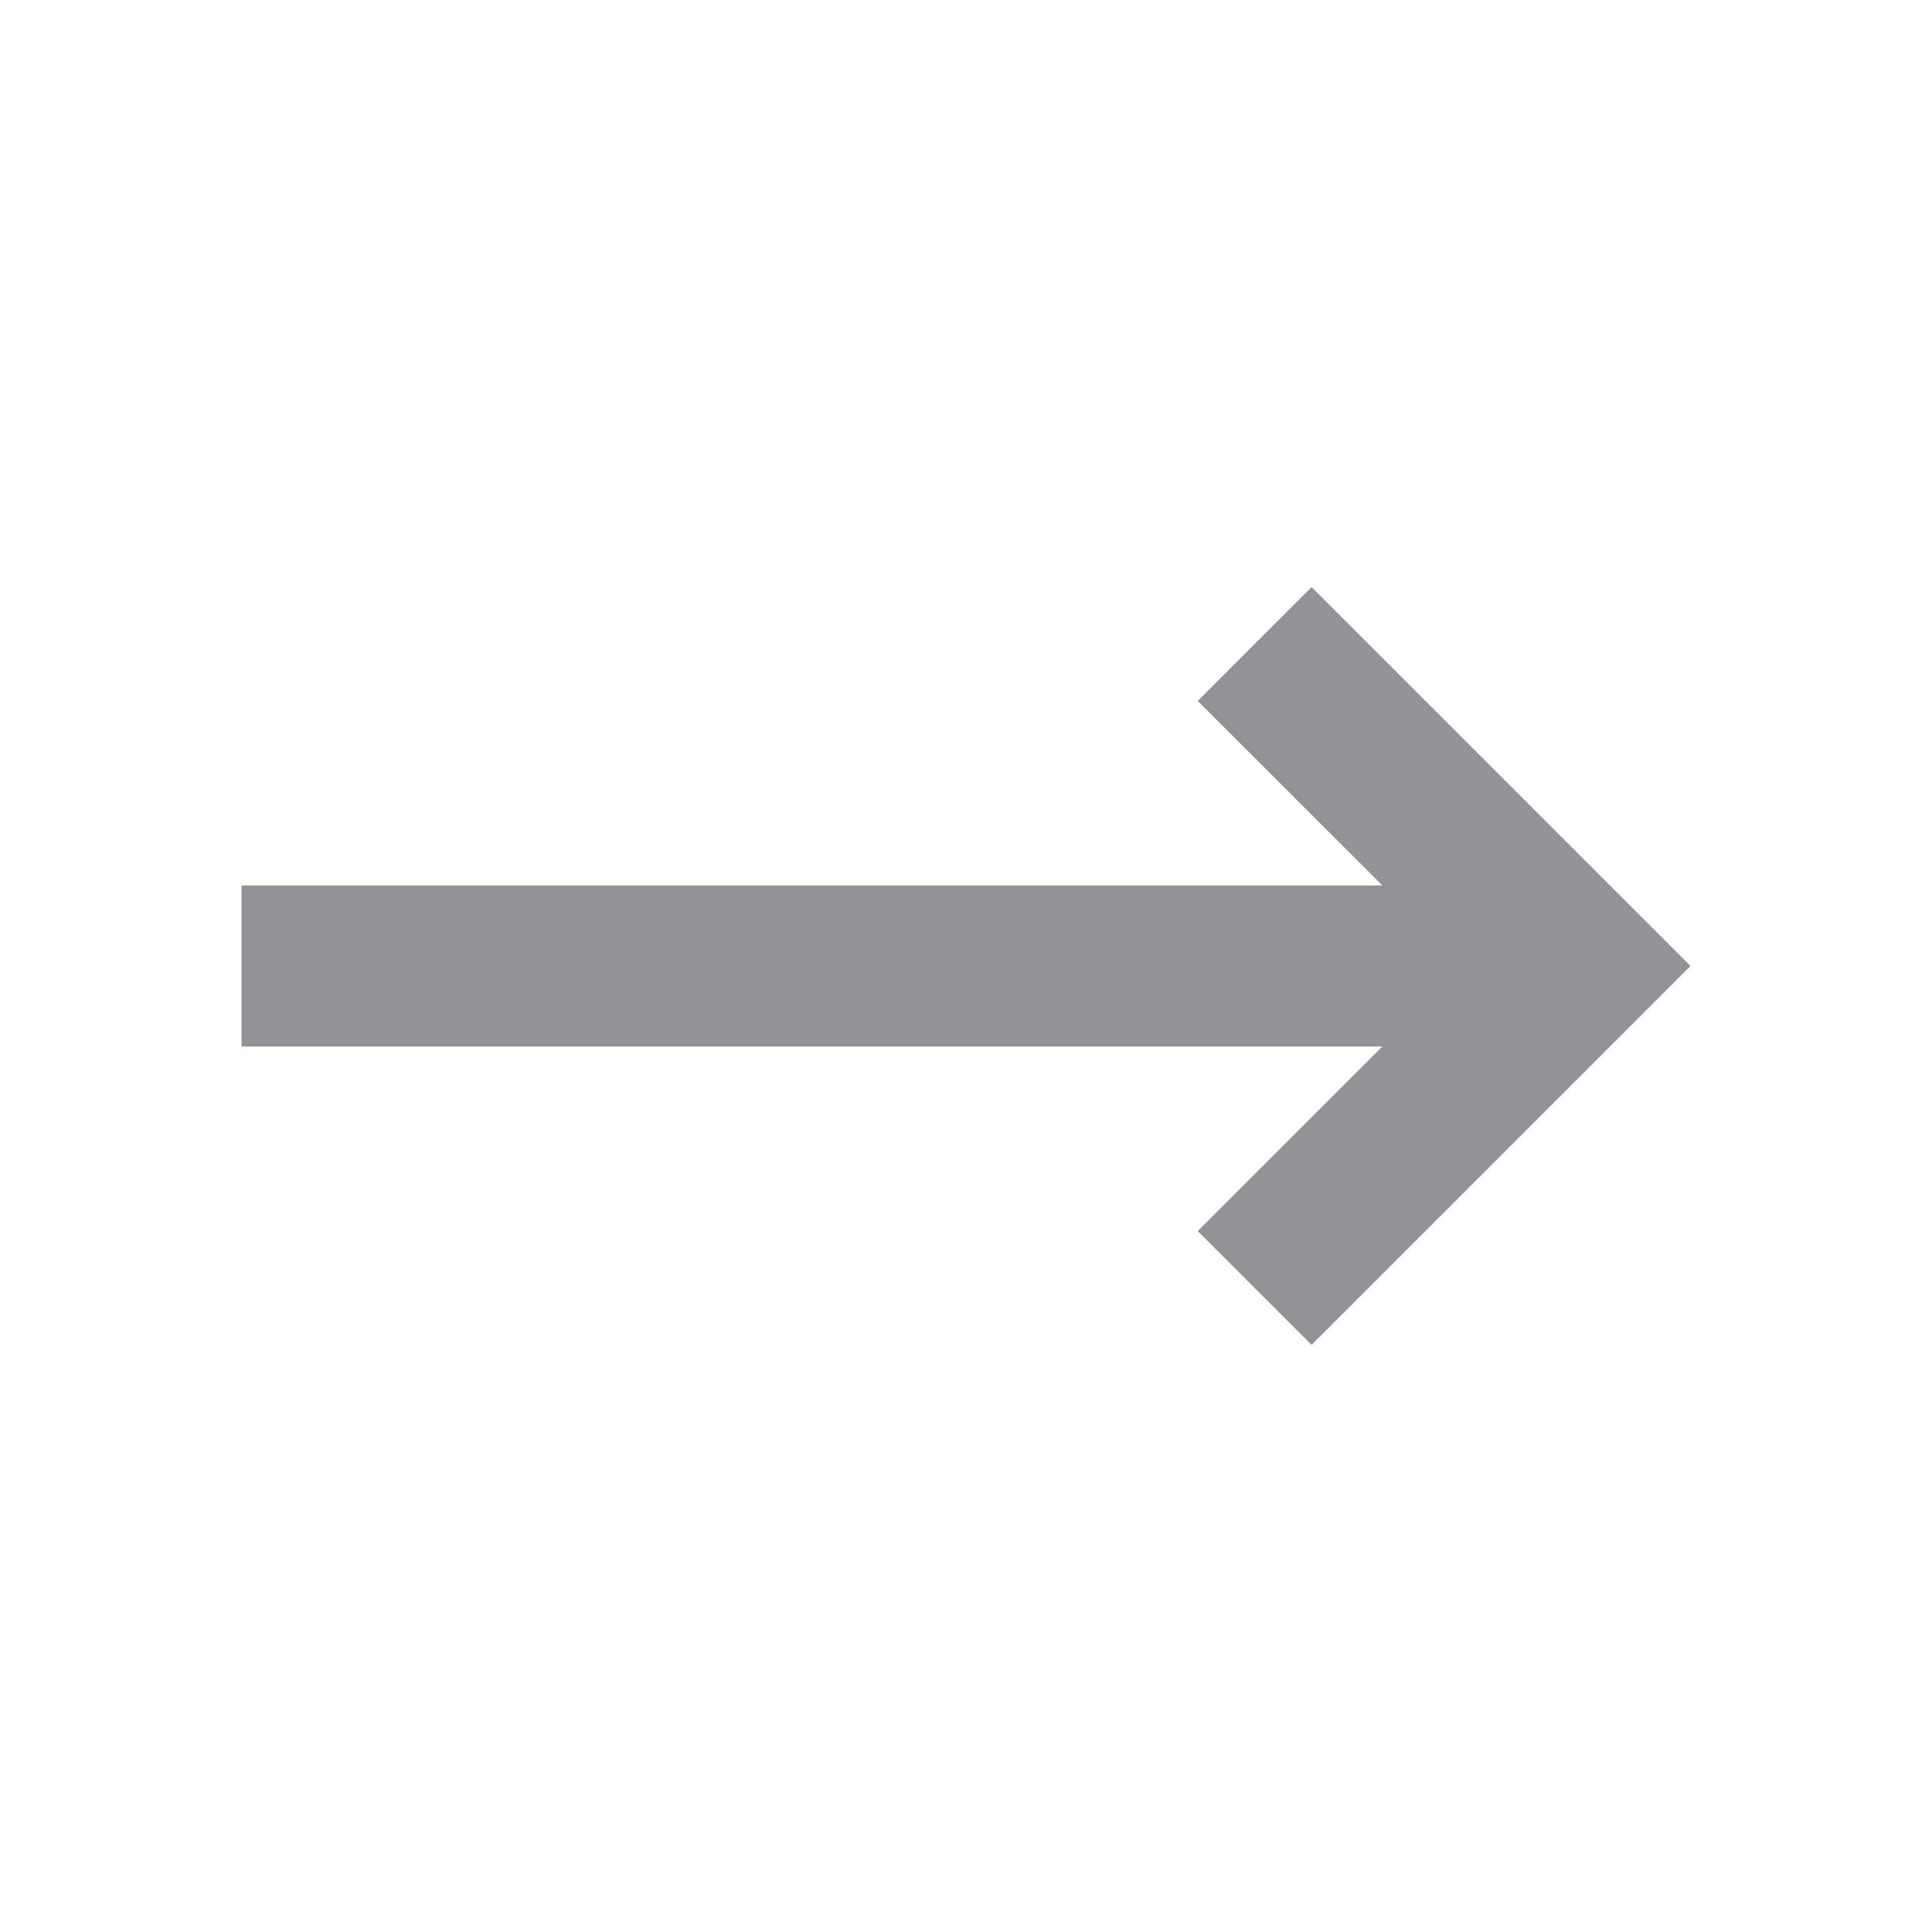
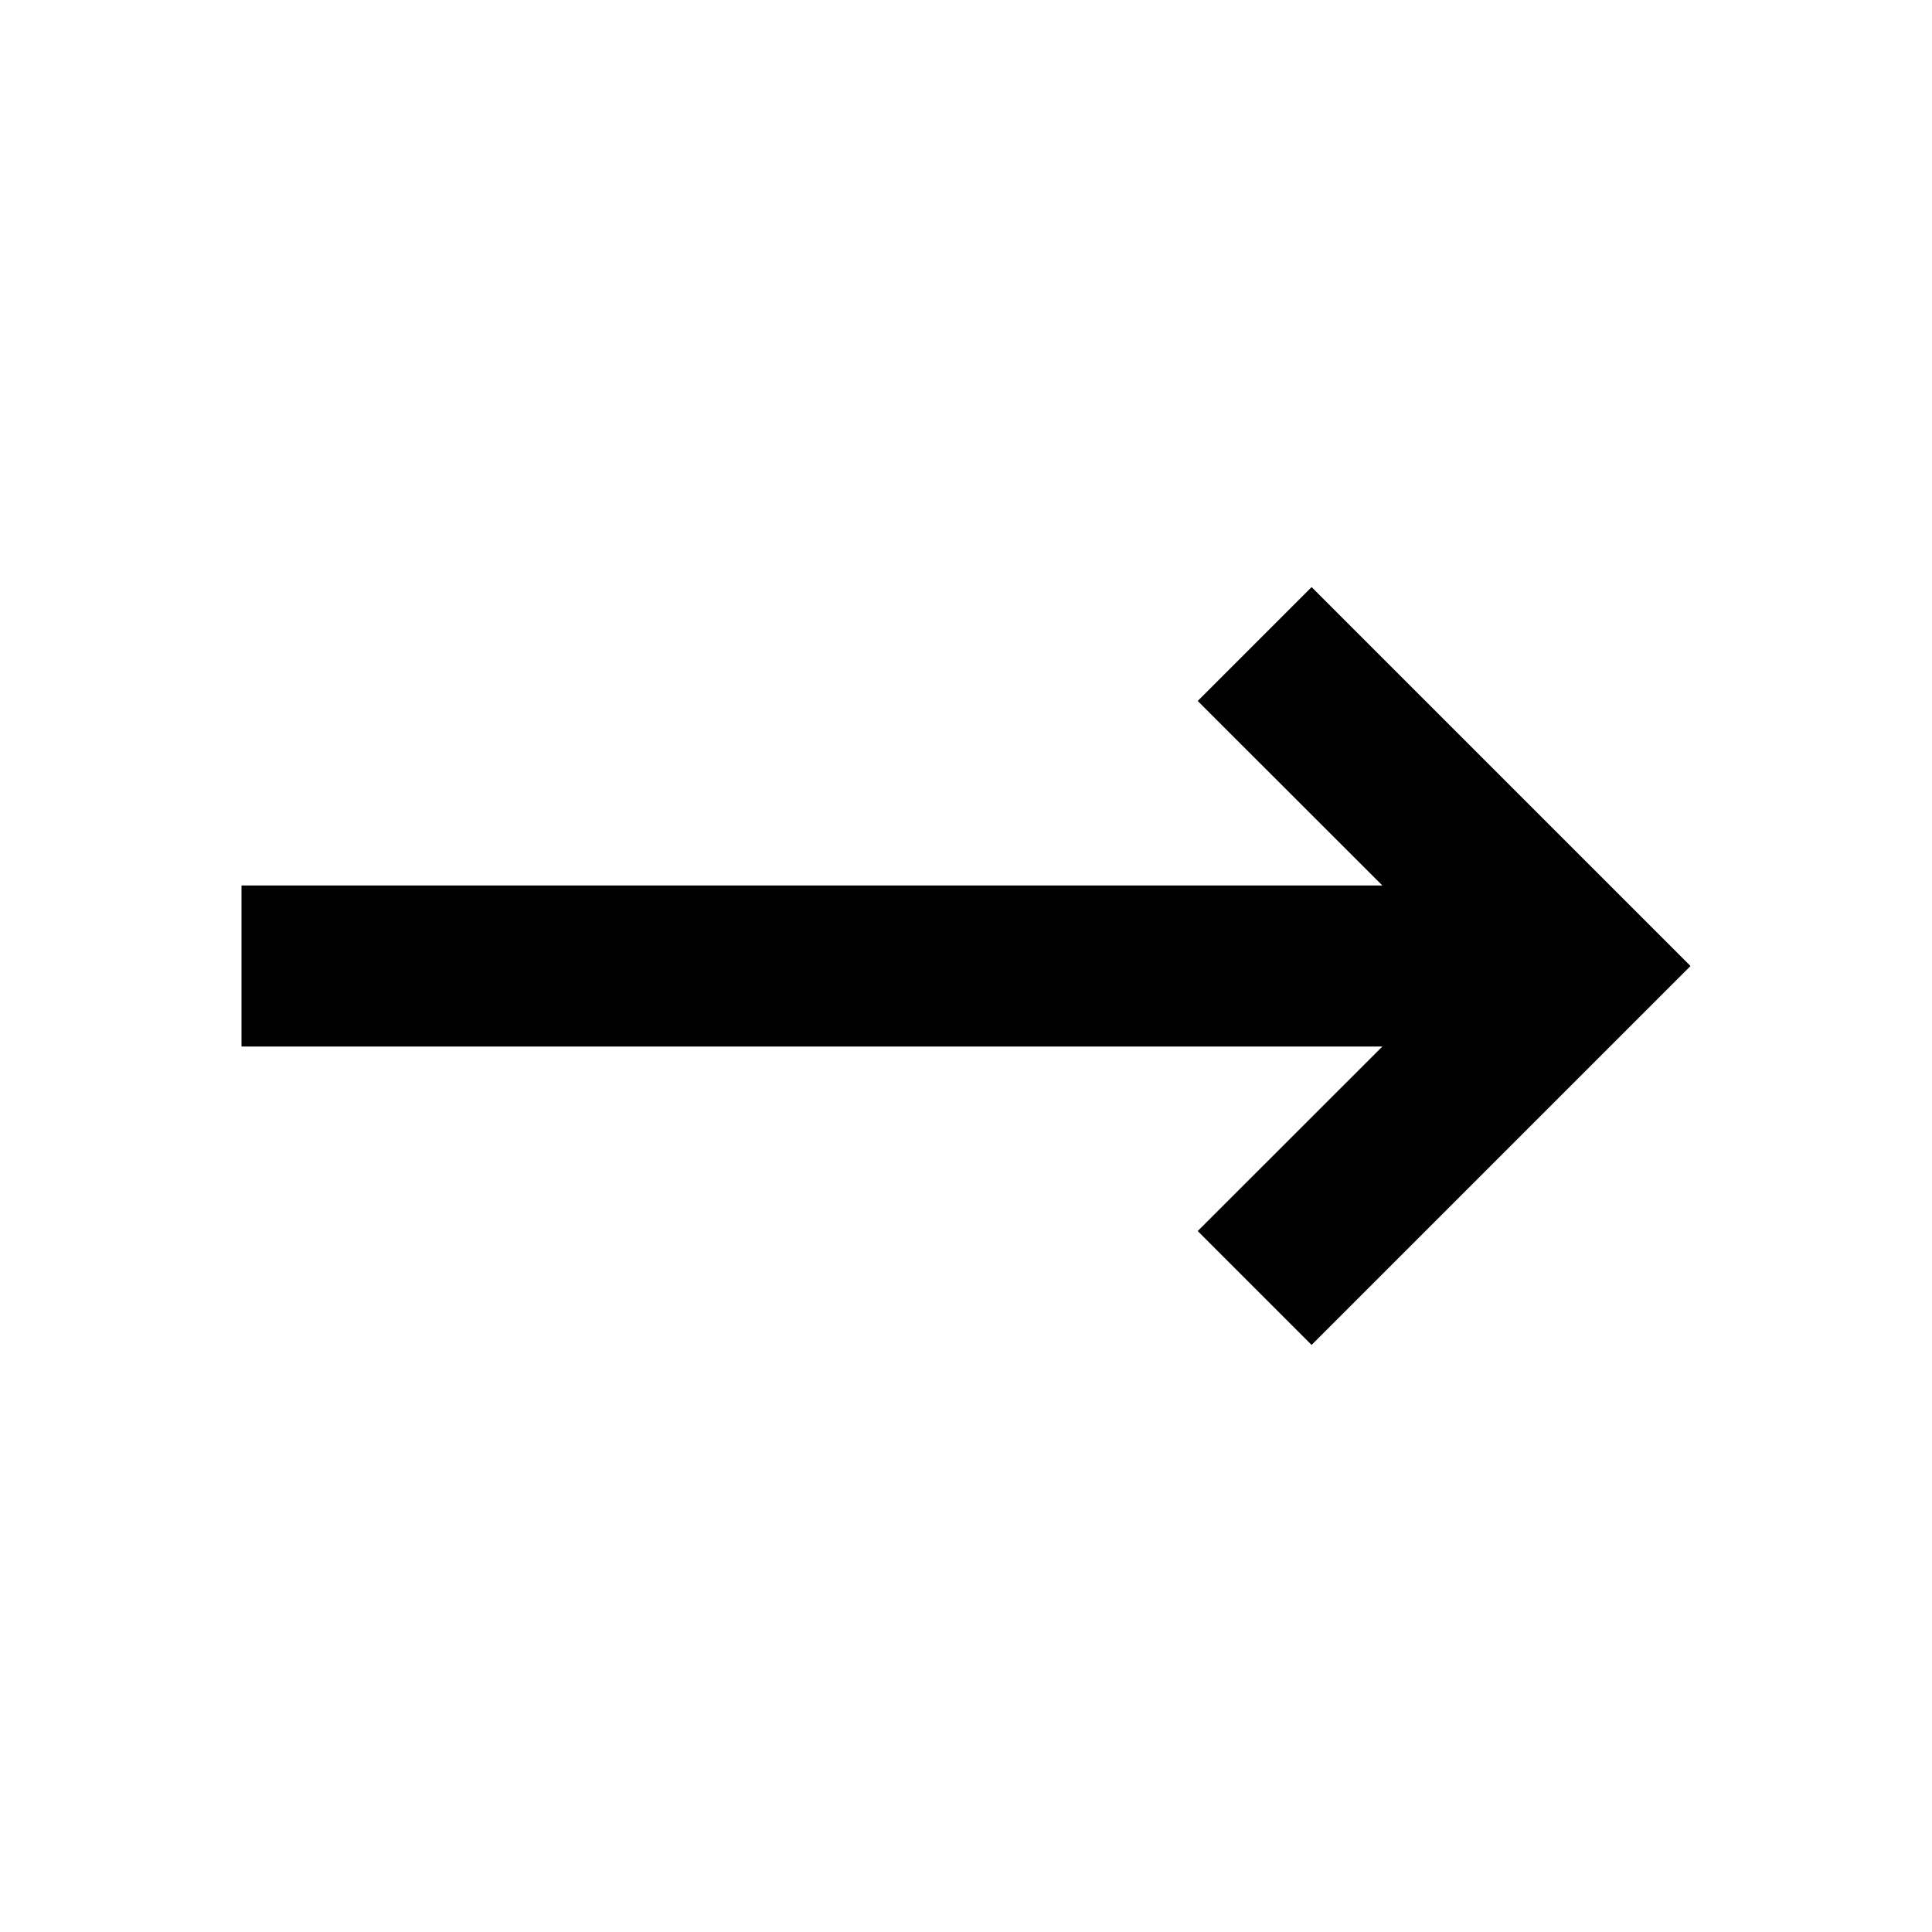
<svg xmlns="http://www.w3.org/2000/svg" width="16" height="16" viewBox="0 0 16 16" fill="none">
-   <path fill-rule="evenodd" clip-rule="evenodd" d="M10.862 4.862L14 8L10.862 11.138L9.919 10.195L11.448 8.667H2V7.333H11.448L9.919 5.805L10.862 4.862Z" fill="#929297" />
+   <path fill-rule="evenodd" clip-rule="evenodd" d="M10.862 4.862L14 8L10.862 11.138L9.919 10.195L11.448 8.667H2V7.333H11.448L9.919 5.805L10.862 4.862Z" fill="currentColor" />
</svg>
